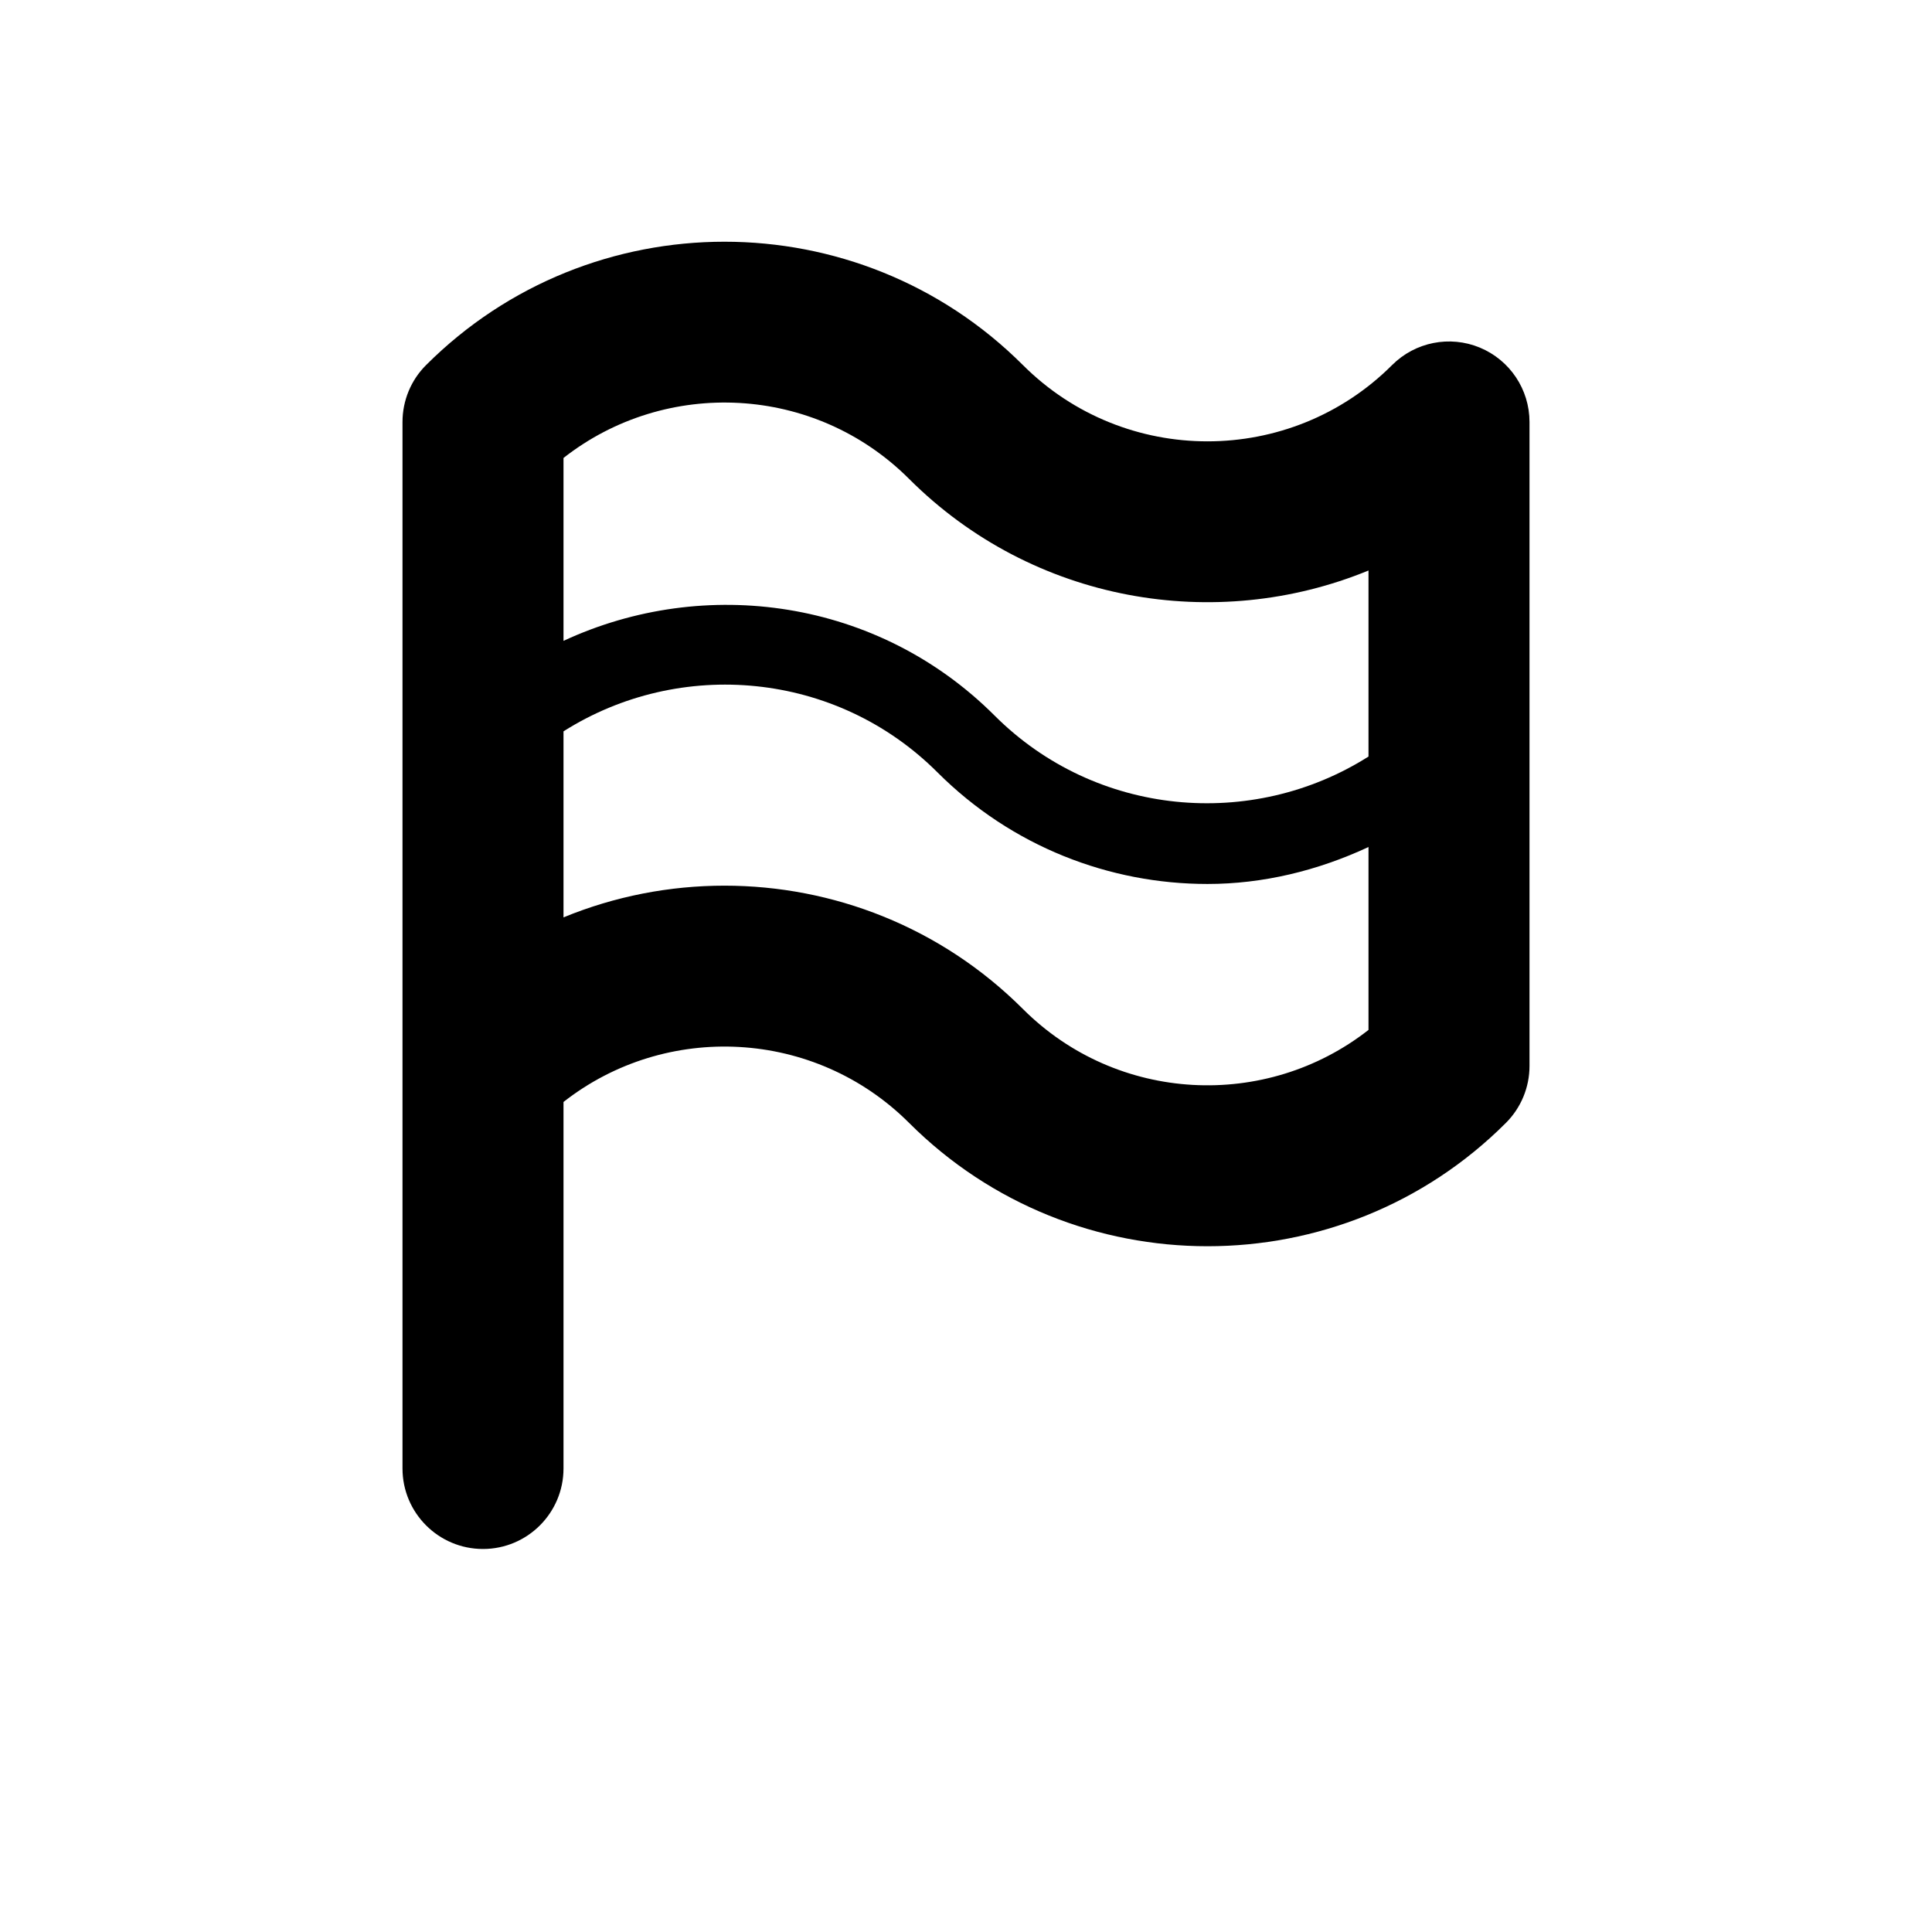
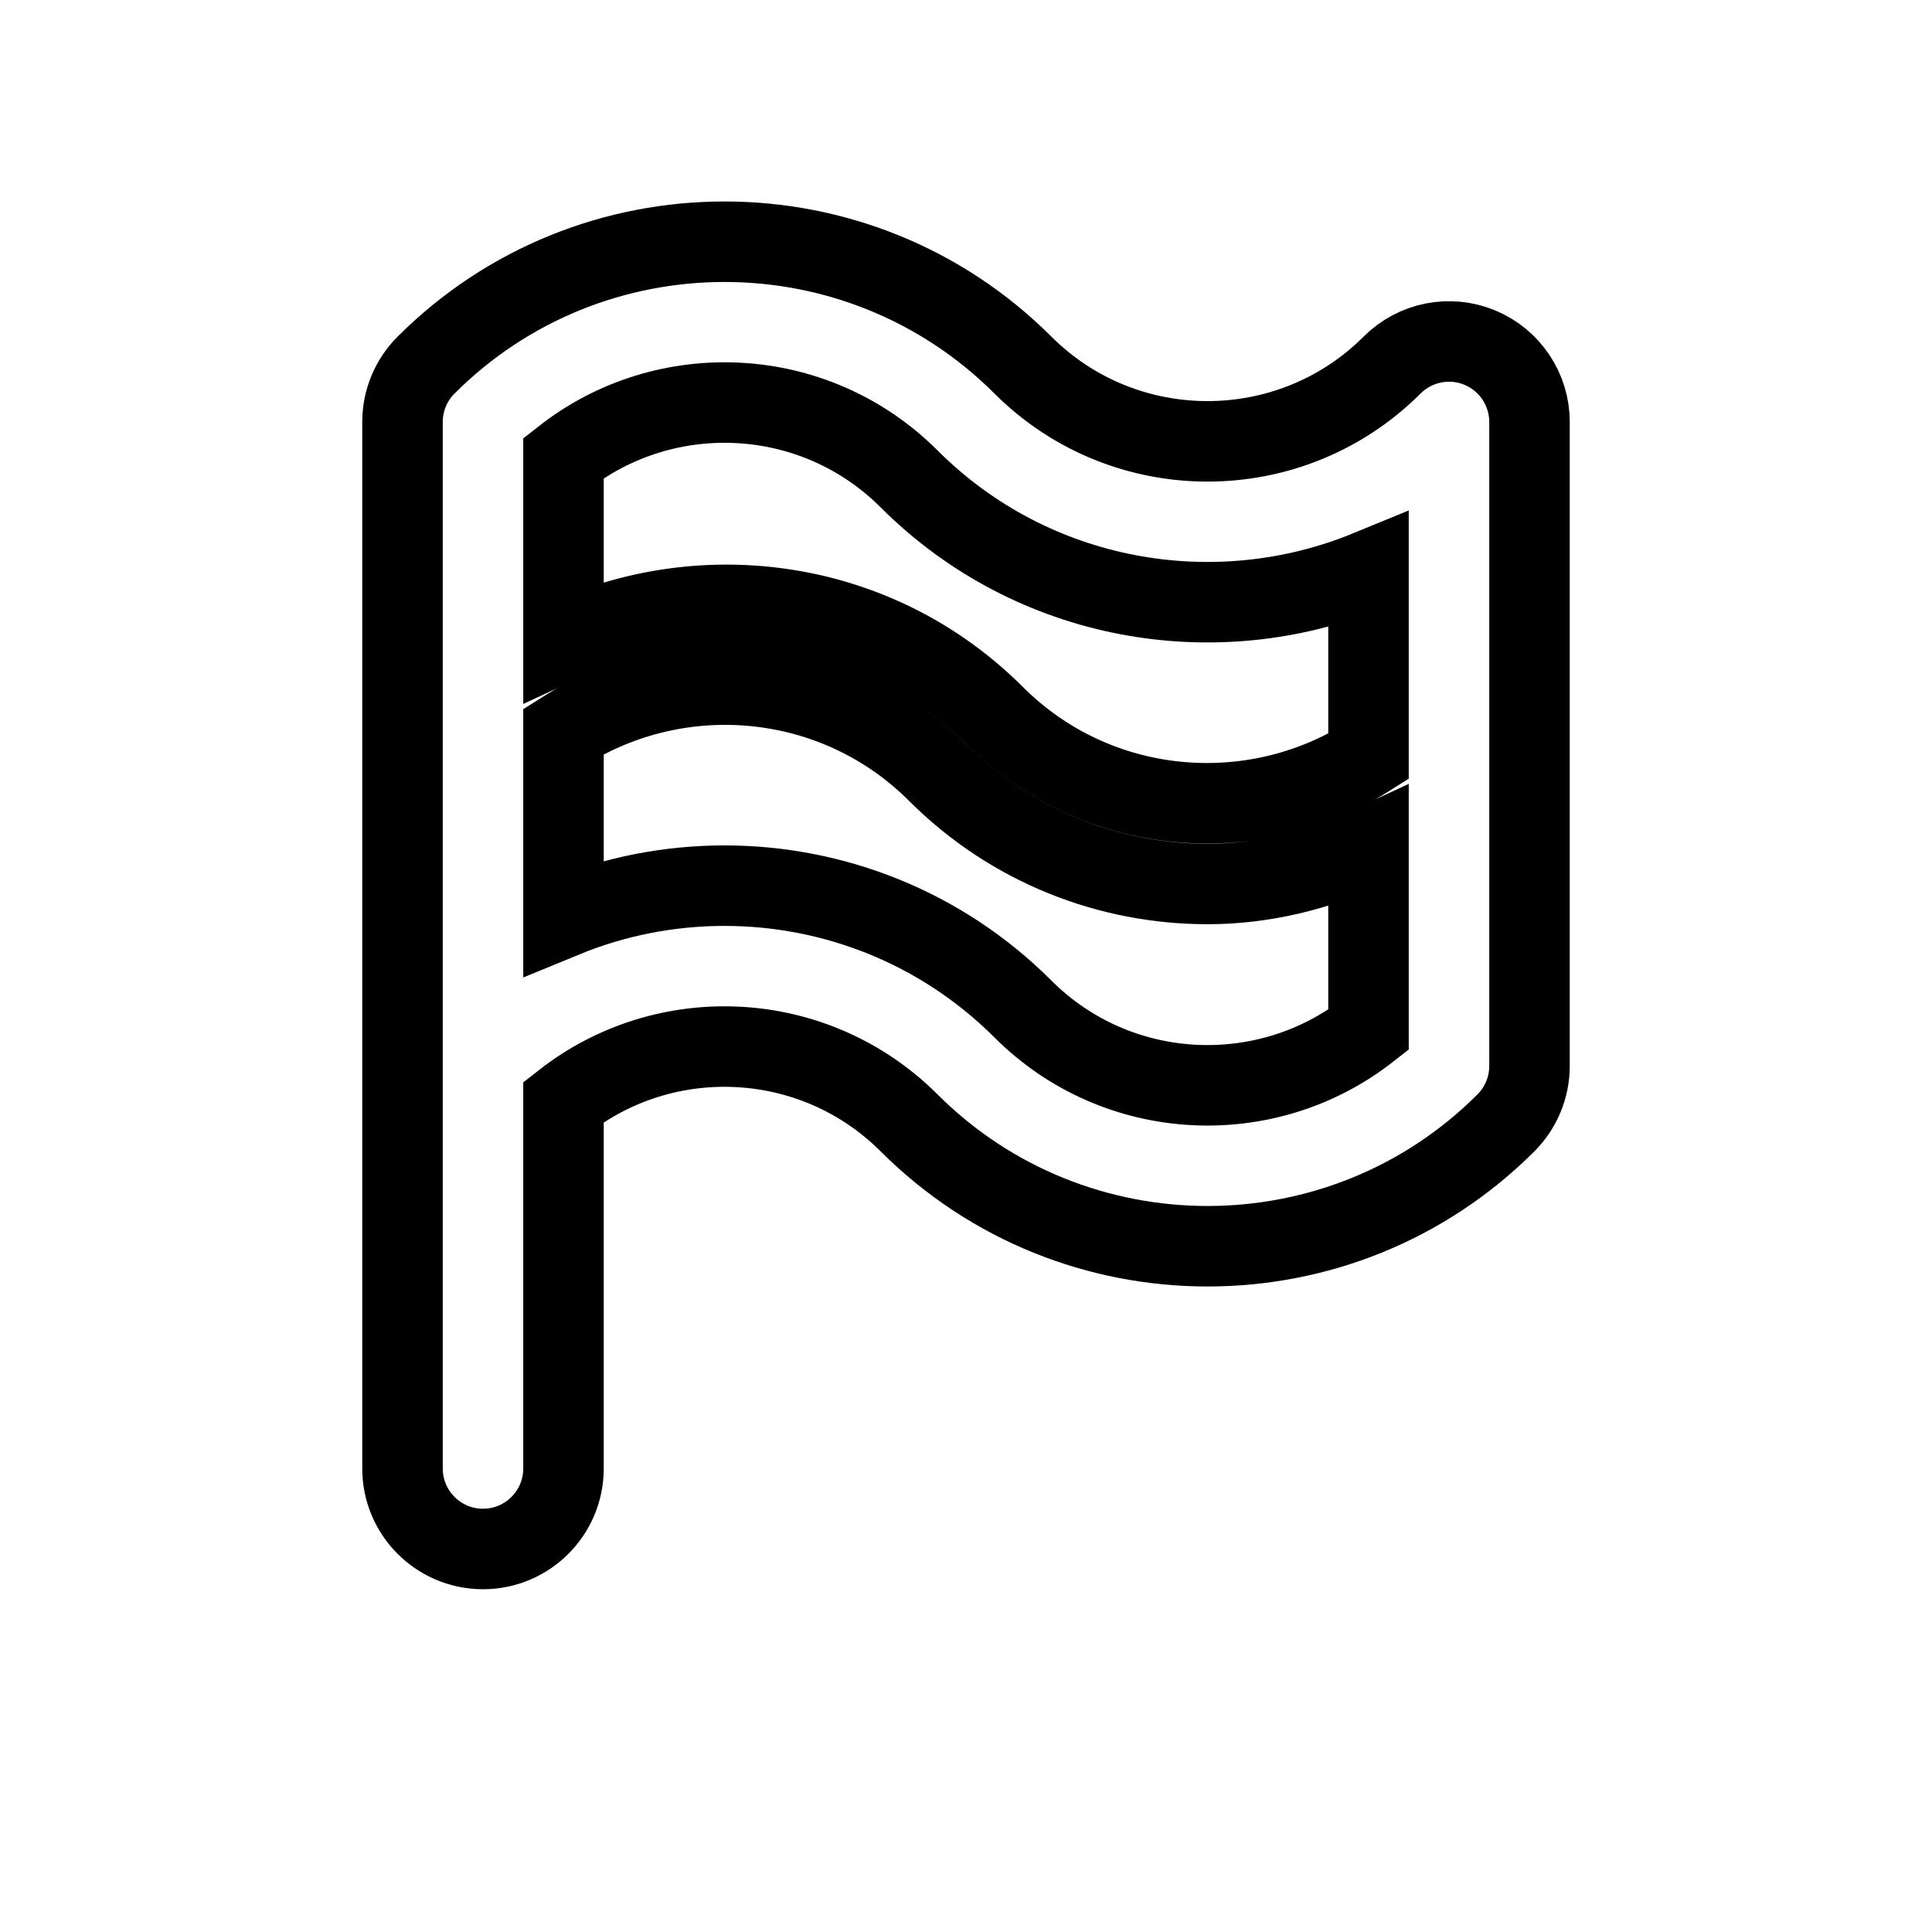
- <svg xmlns="http://www.w3.org/2000/svg" version="1.2" baseProfile="tiny" viewBox="0 0 24 24" fill="currentColor">
+ <svg xmlns="http://www.w3.org/2000/svg" version="1.2" baseProfile="tiny" viewBox="0 0 24 24" fill="none" stroke="currentColor">
  <path d="M18.383 4.318c-.374-.155-.804-.069-1.09.217-1.264 1.263-3.321 1.264-4.586 0-2.045-2.043-5.37-2.043-7.414 0-.188.187-.293.442-.293.707v13c0 .552.448 1 1 1s1-.448 1-1v-4.553c1.271-.997 3.121-.911 4.293.26 2.045 2.043 5.371 2.043 7.414 0 .188-.188.293-.442.293-.707v-8c0-.405-.244-.769-.617-.924zm-7.09 1.631c1.54 1.539 3.808 1.918 5.707 1.138v2.311c-1.446.916-3.387.749-4.646-.51-1.448-1.447-3.598-1.743-5.354-.927v-2.272c1.271-.997 3.121-.912 4.293.26zm1.414 6.585c-1.022-1.021-2.365-1.532-3.707-1.532-.681 0-1.361.131-2 .394v-2.311c1.446-.916 3.387-.749 4.646.51.925.924 2.139 1.386 3.354 1.386.687 0 1.366-.164 2-.459v2.272c-1.272.997-3.122.911-4.293-.26z" />
</svg>
